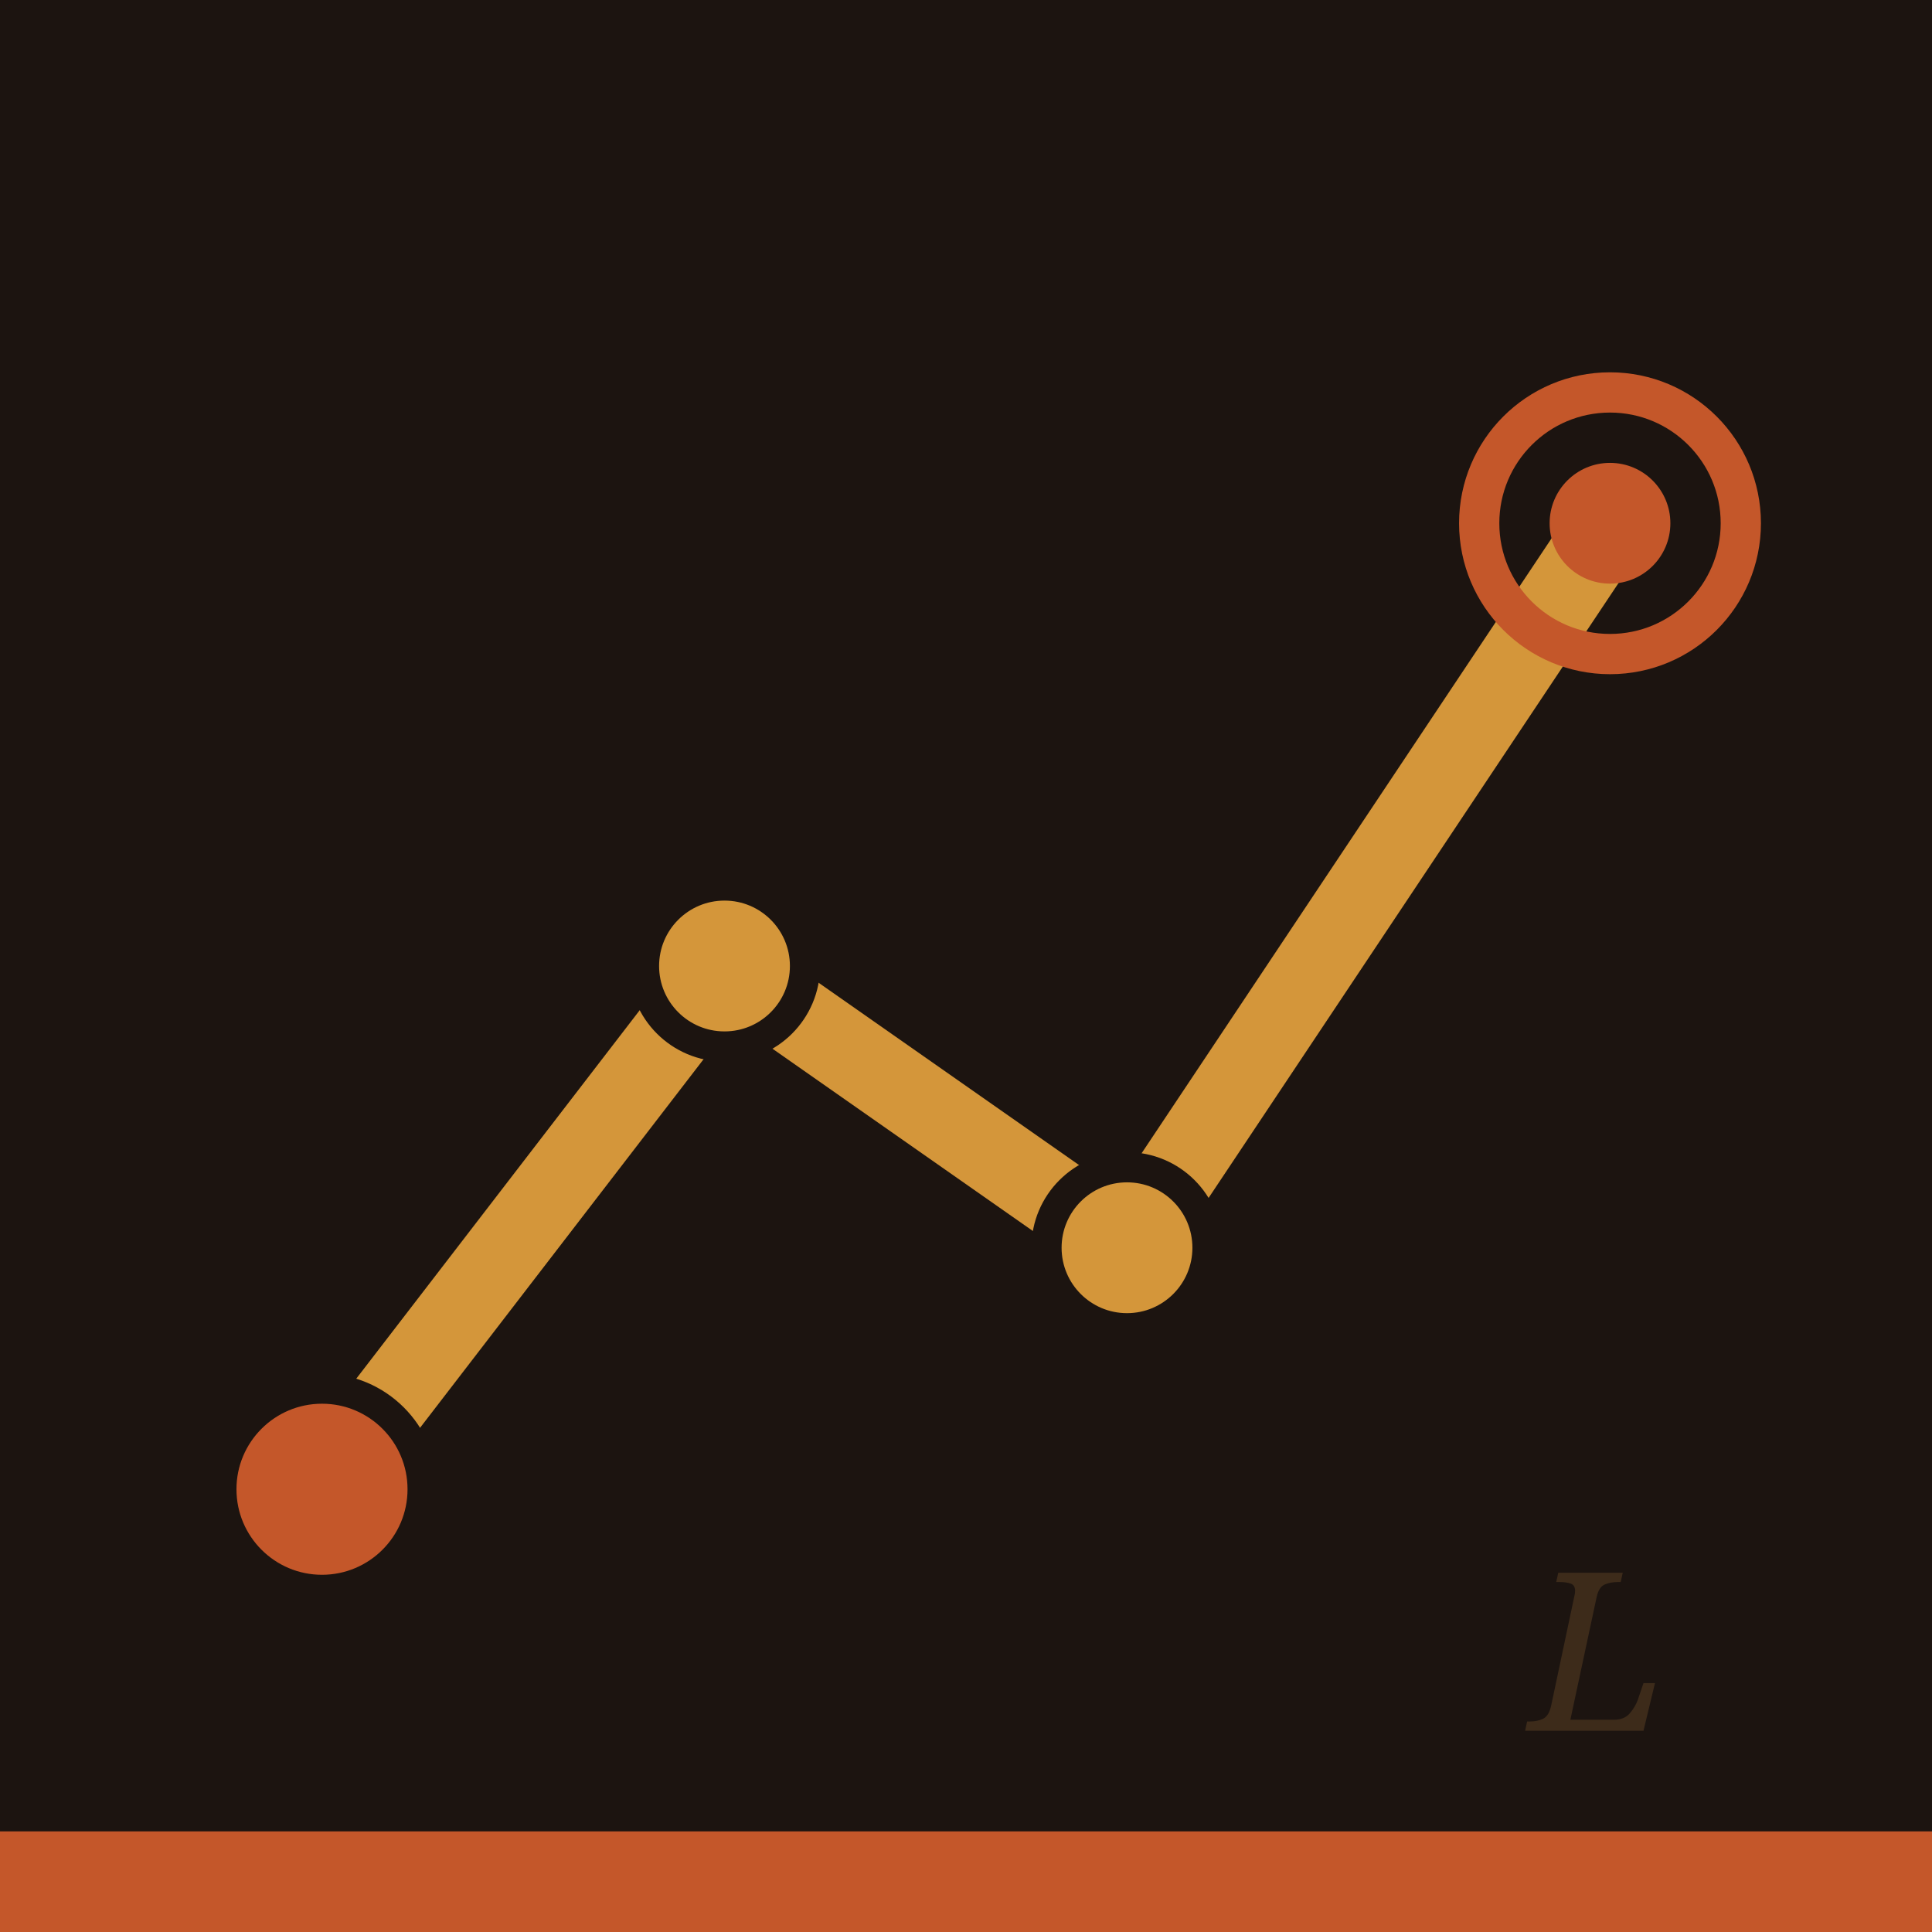
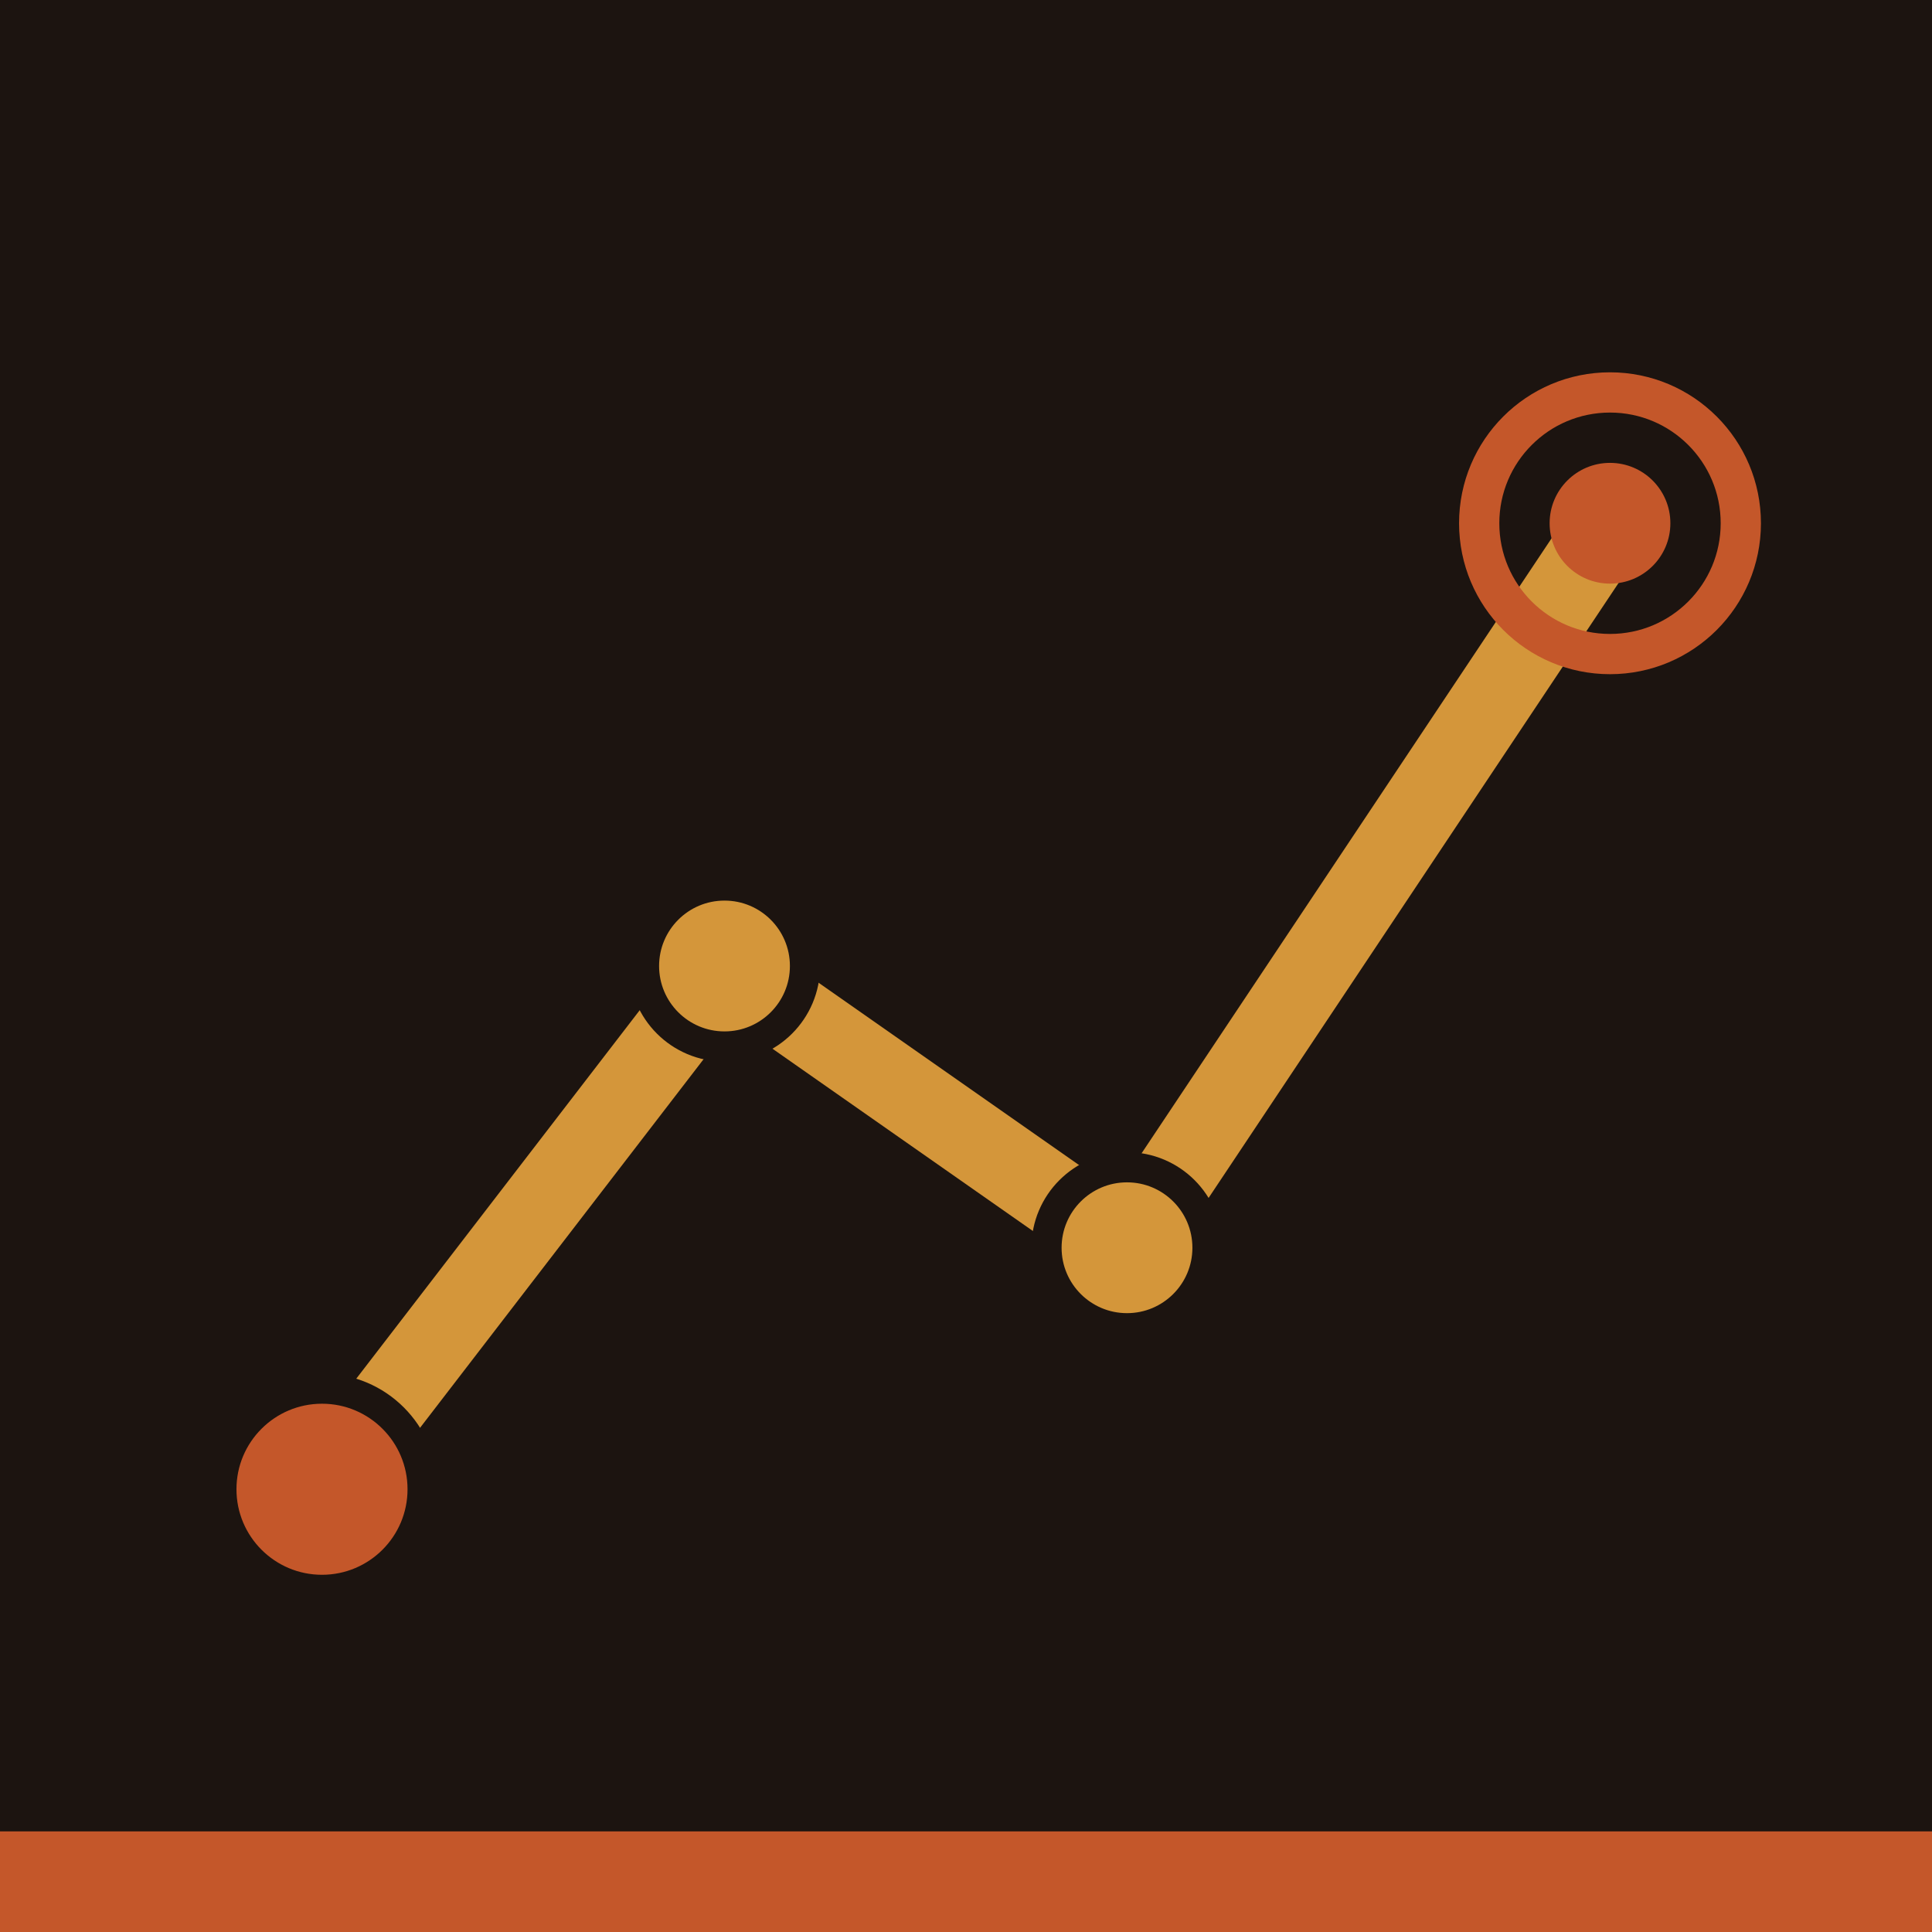
<svg xmlns="http://www.w3.org/2000/svg" viewBox="0 0 192 192">
  <rect width="192" height="192" fill="#1C1410" />
  <rect x="0" y="182" width="192" height="10" fill="#C4572A" />
  <polyline points="32,148 72,96 112,124 160,52" fill="none" stroke="#D4963A" stroke-width="8" stroke-linecap="round" stroke-linejoin="round" />
  <circle cx="32" cy="148" r="10" fill="#C4572A" stroke="#1C1410" stroke-width="3" />
  <circle cx="72" cy="96" r="8" fill="#D4963A" stroke="#1C1410" stroke-width="3" />
  <circle cx="112" cy="124" r="8" fill="#D4963A" stroke="#1C1410" stroke-width="3" />
  <circle cx="160" cy="52" r="13" fill="none" stroke="#C4572A" stroke-width="4" />
  <circle cx="160" cy="52" r="6" fill="#C4572A" />
-   <text x="152" y="172" font-family="Georgia,serif" font-size="22" fill="#3D2B1A" font-style="italic">L</text>
</svg>
